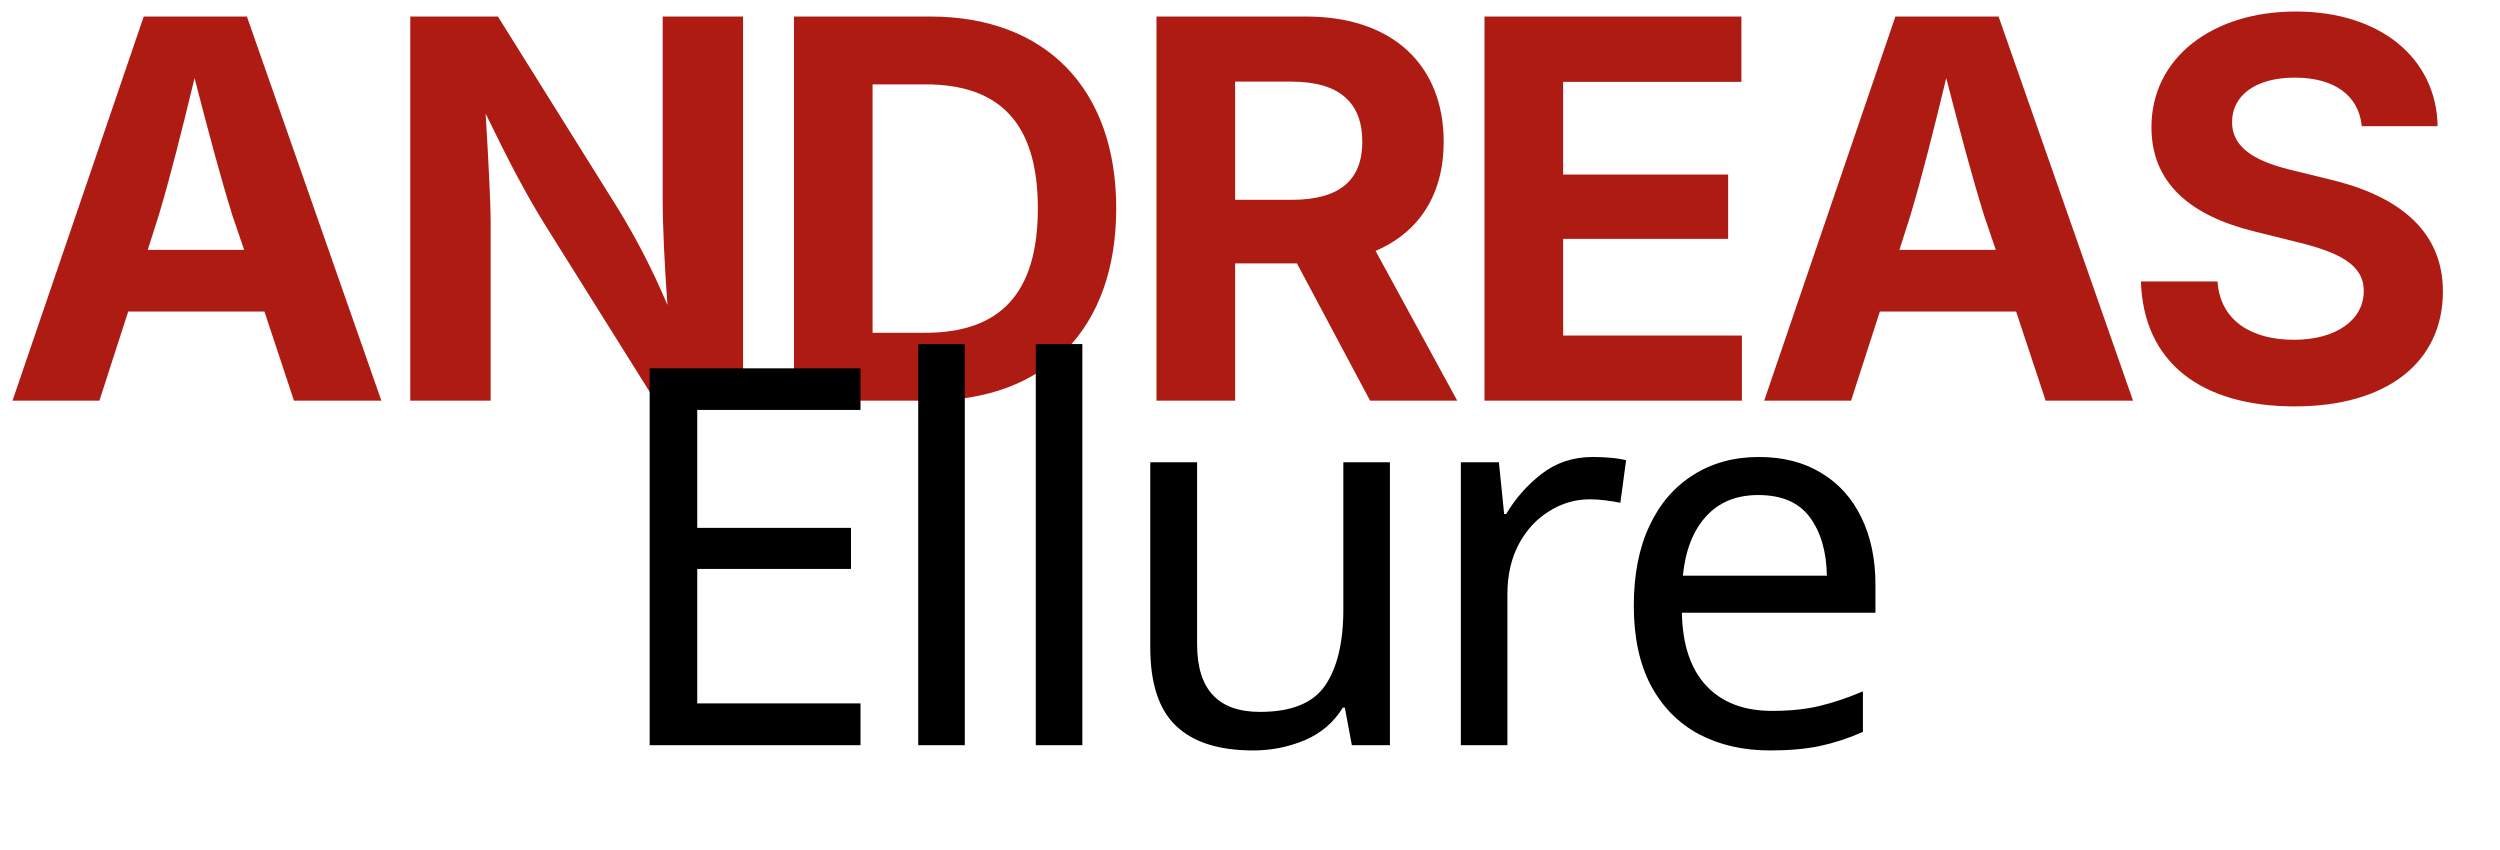
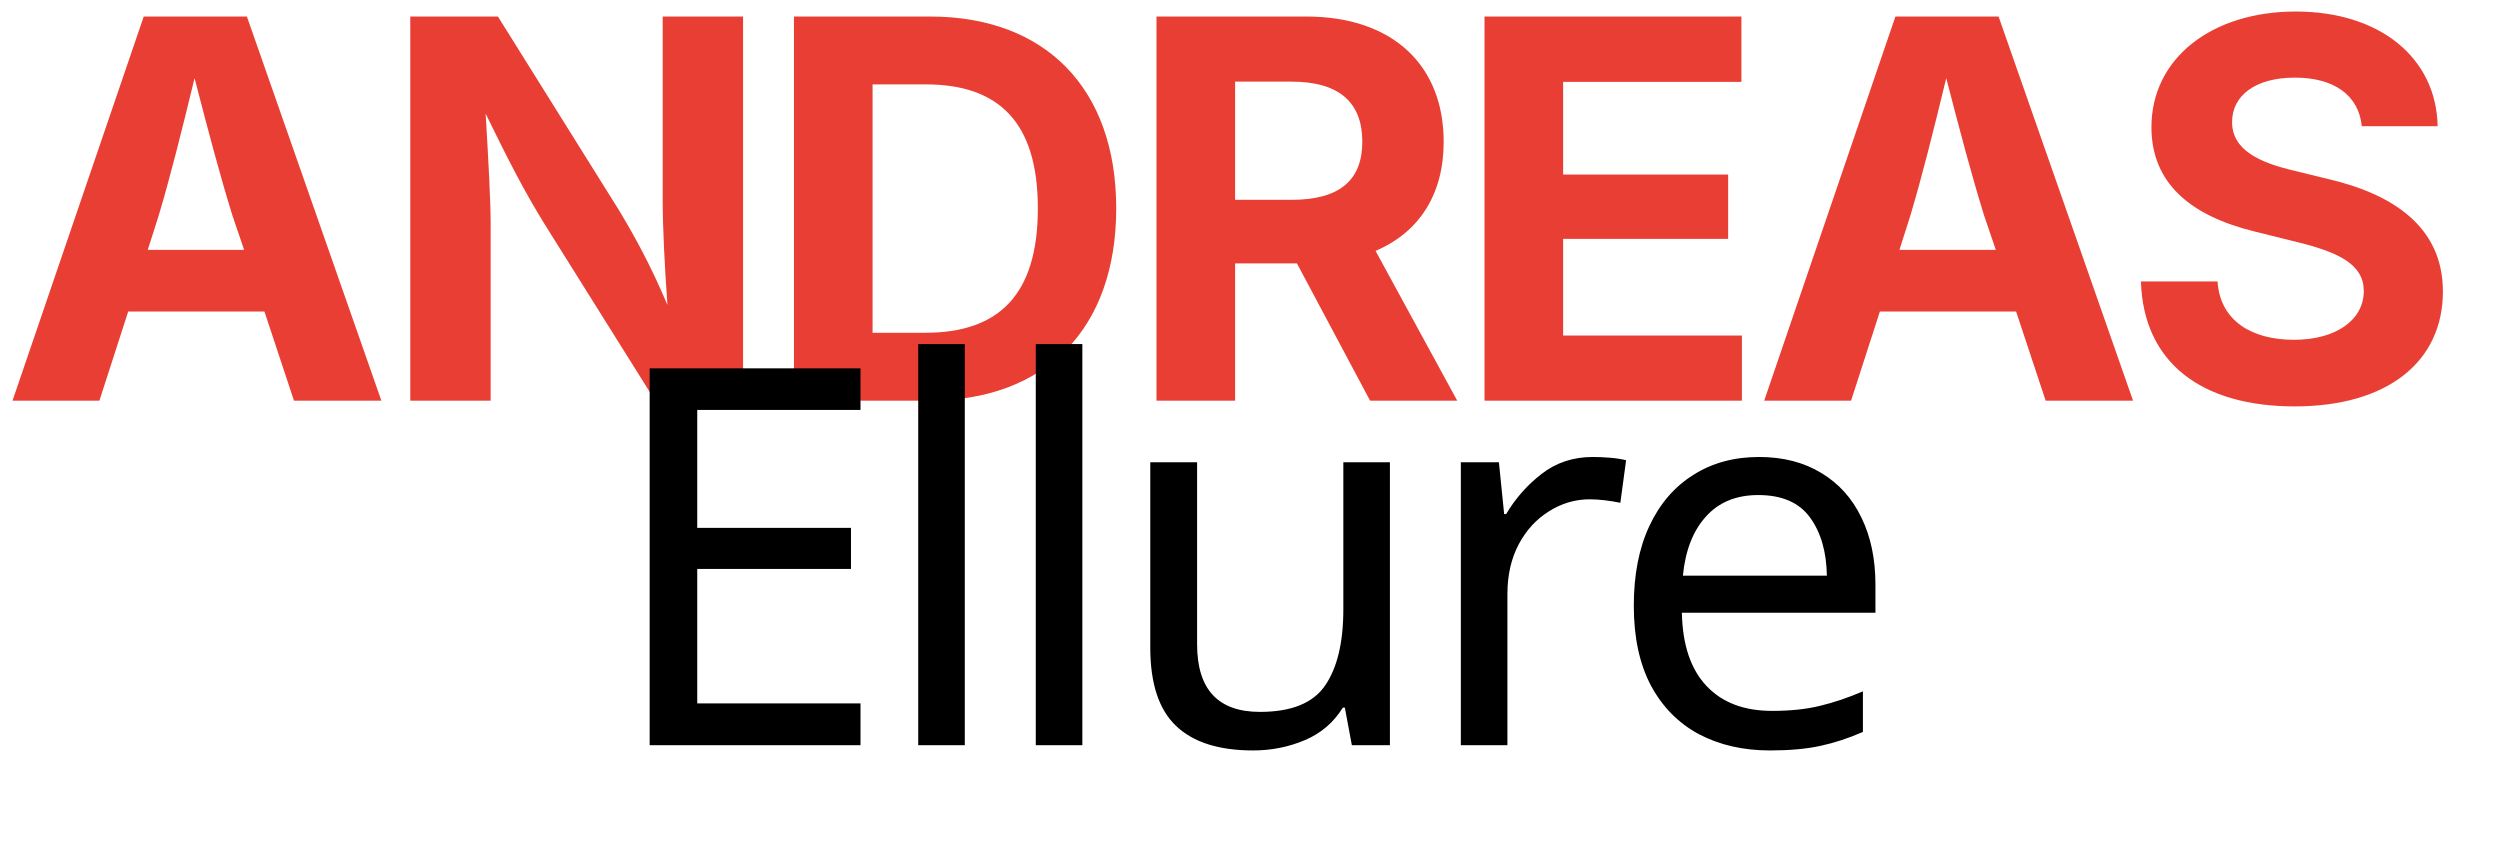
<svg xmlns="http://www.w3.org/2000/svg" width="156" height="53" viewBox="0 0 156 53">
  <g fill="none" fill-rule="evenodd" font-size="32.941" letter-spacing="-1.167">
-     <text fill="#AE1B13" font-family="Inter-Black, Inter" font-weight="700" transform="translate(0 -7)">
+     <text fill="#E93E34" font-family="Inter-Black, Inter" font-weight="700" transform="translate(0 -7)">
      <tspan x="0" y="32">ANDREAS</tspan>
    </text>
    <text fill="#000" font-family="AutumnMoon, Autumn Moon" transform="translate(0 -7)">
      <tspan x="37.351" y="53.5">Ellure</tspan>
    </text>
  </g>
</svg>
